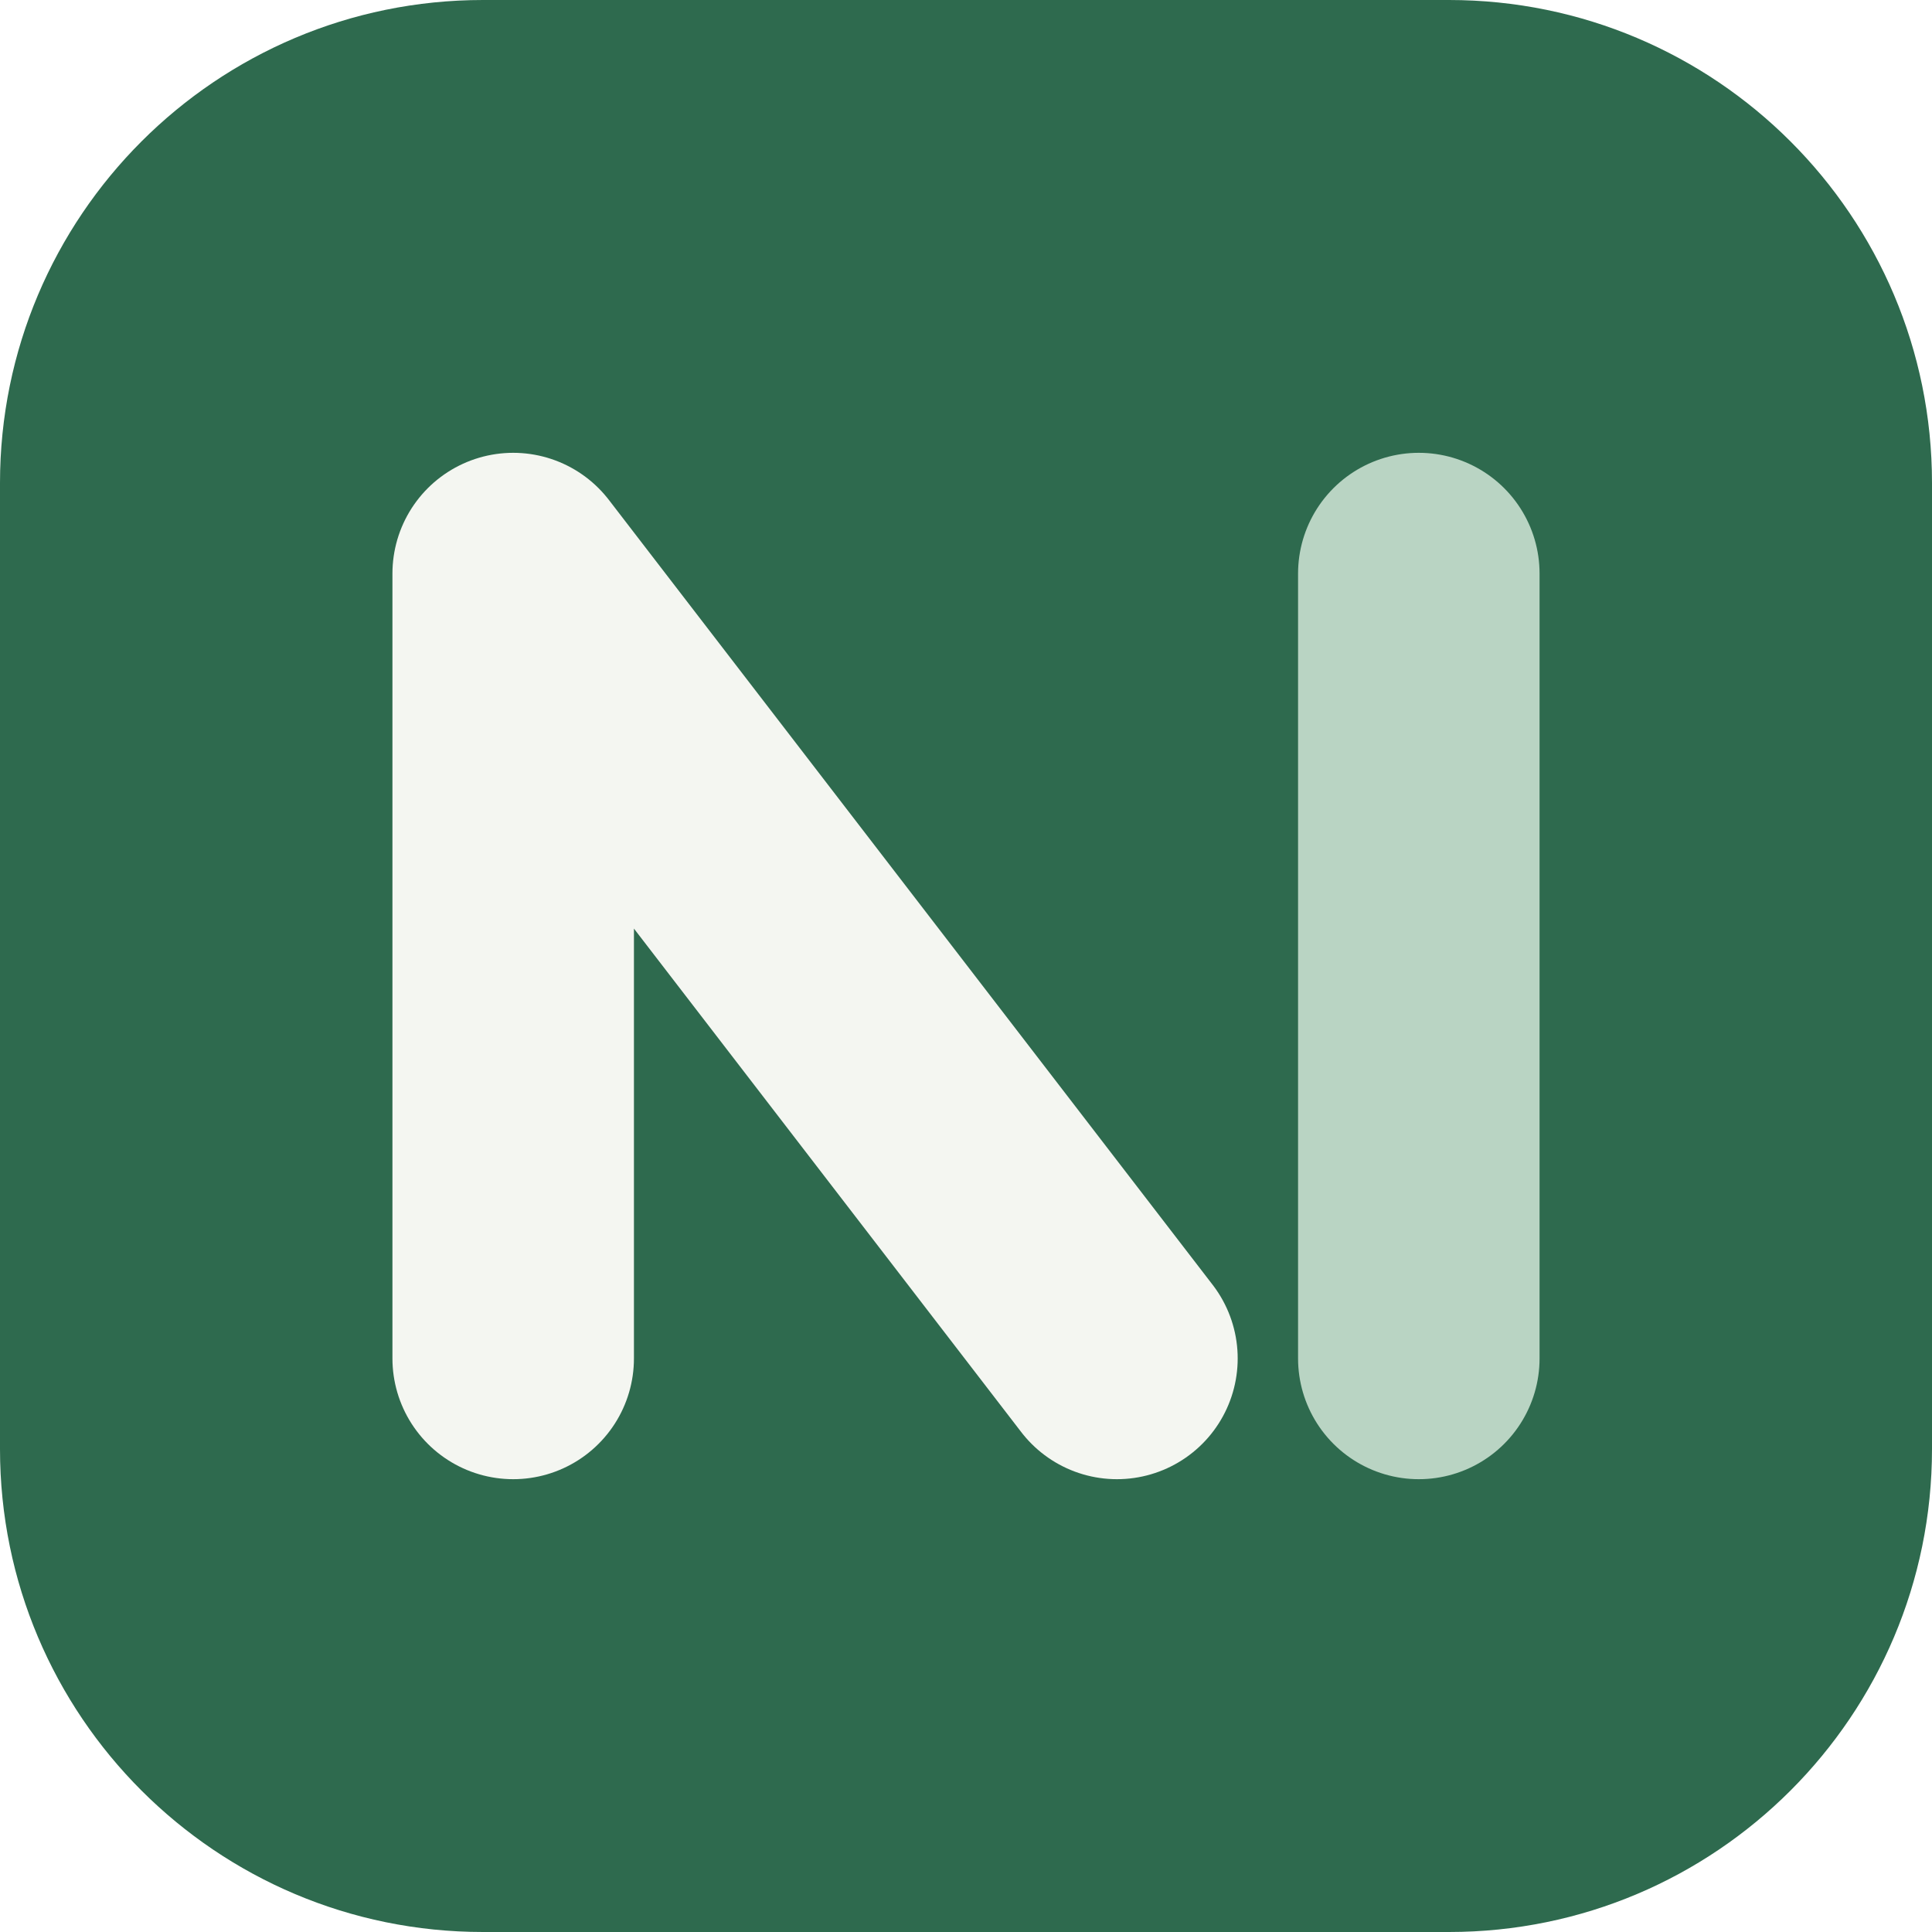
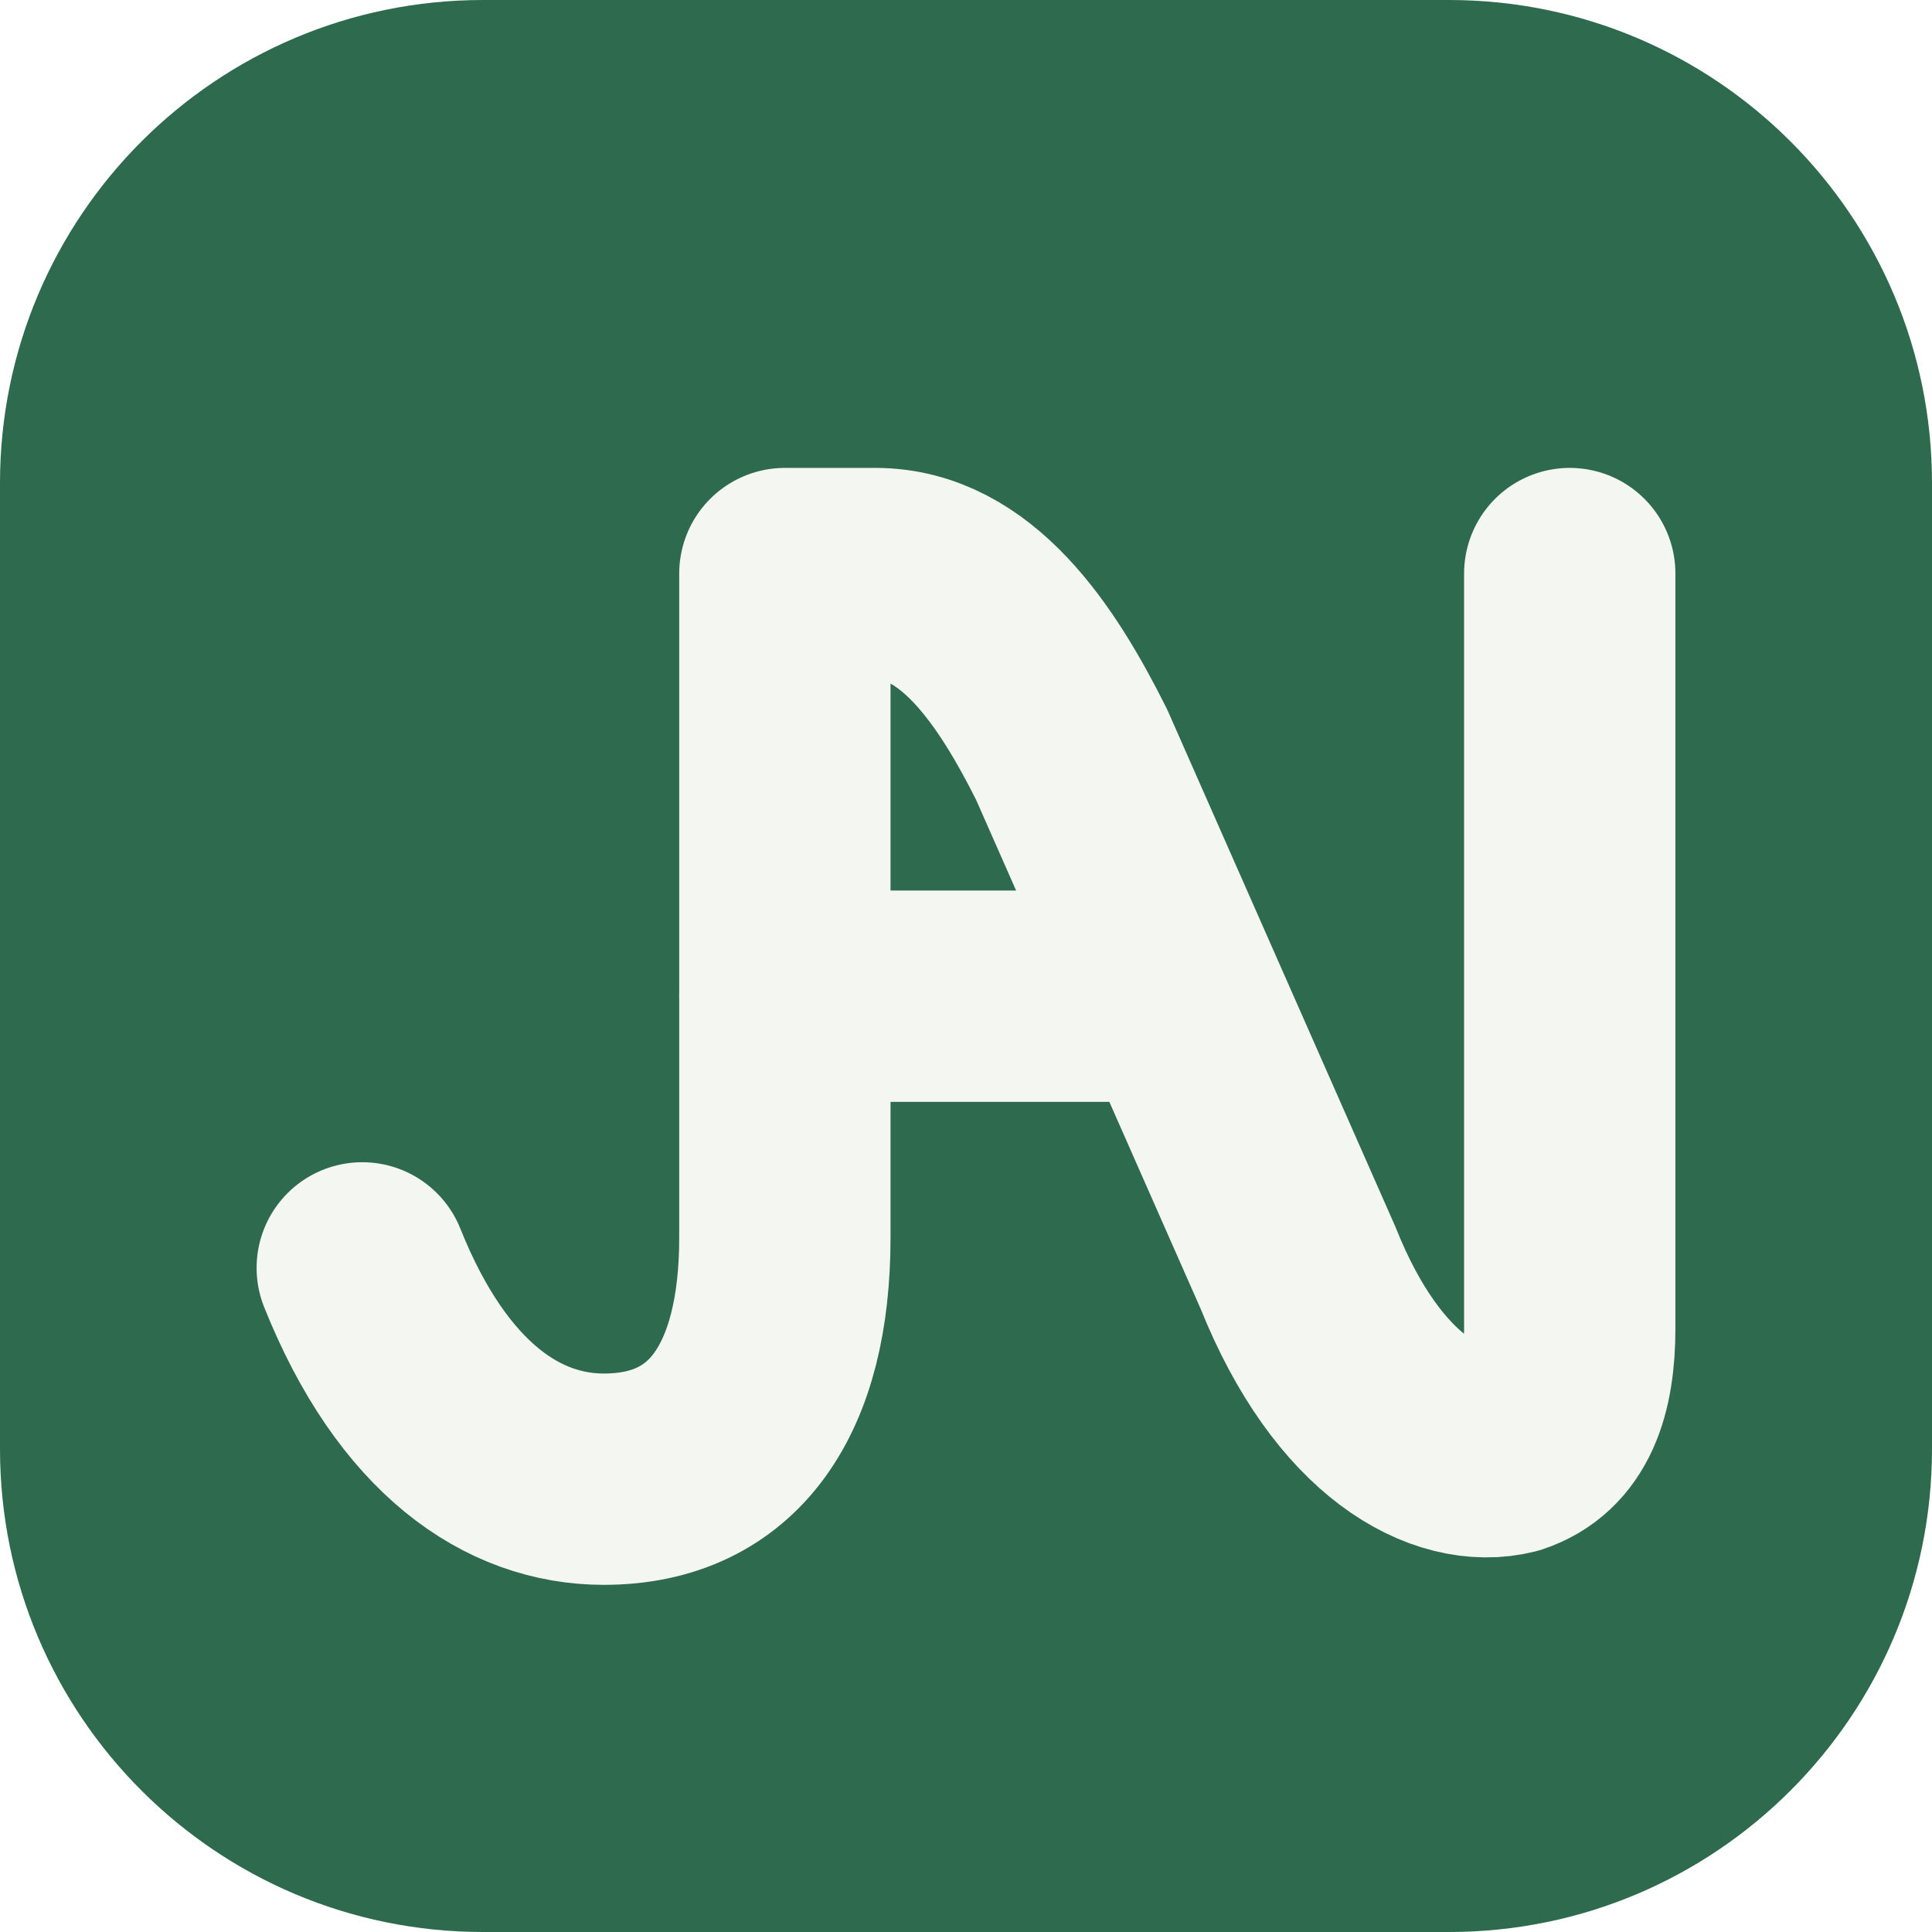
<svg xmlns="http://www.w3.org/2000/svg" viewBox="0 0 64 64">
  <rect width="64" height="64" rx="16" fill="#2E6A4E" />
-   <g fill="none" stroke-width="8" stroke-linecap="round" stroke-linejoin="round">
-     <path d="M17 45 V19 L37 45" stroke="#F4F6F1" />
-     <path d="M47 19 V45" stroke="#B9D4C3" />
+   <g fill="none" stroke="#F4F6F1" stroke-width="7" stroke-linecap="round" stroke-linejoin="round">
+     <path d="M12 42 C14 47 17 49 20 49 C24 49 26 46 26 41 V19 H29 C32 19 34 22 35.5 25 L43 42 C45 47 48 48.5 50 48 C51.5 47.5 52 46 52 44 V19" />
+     <path d="M26 33 H37" />
  </g>
</svg>
